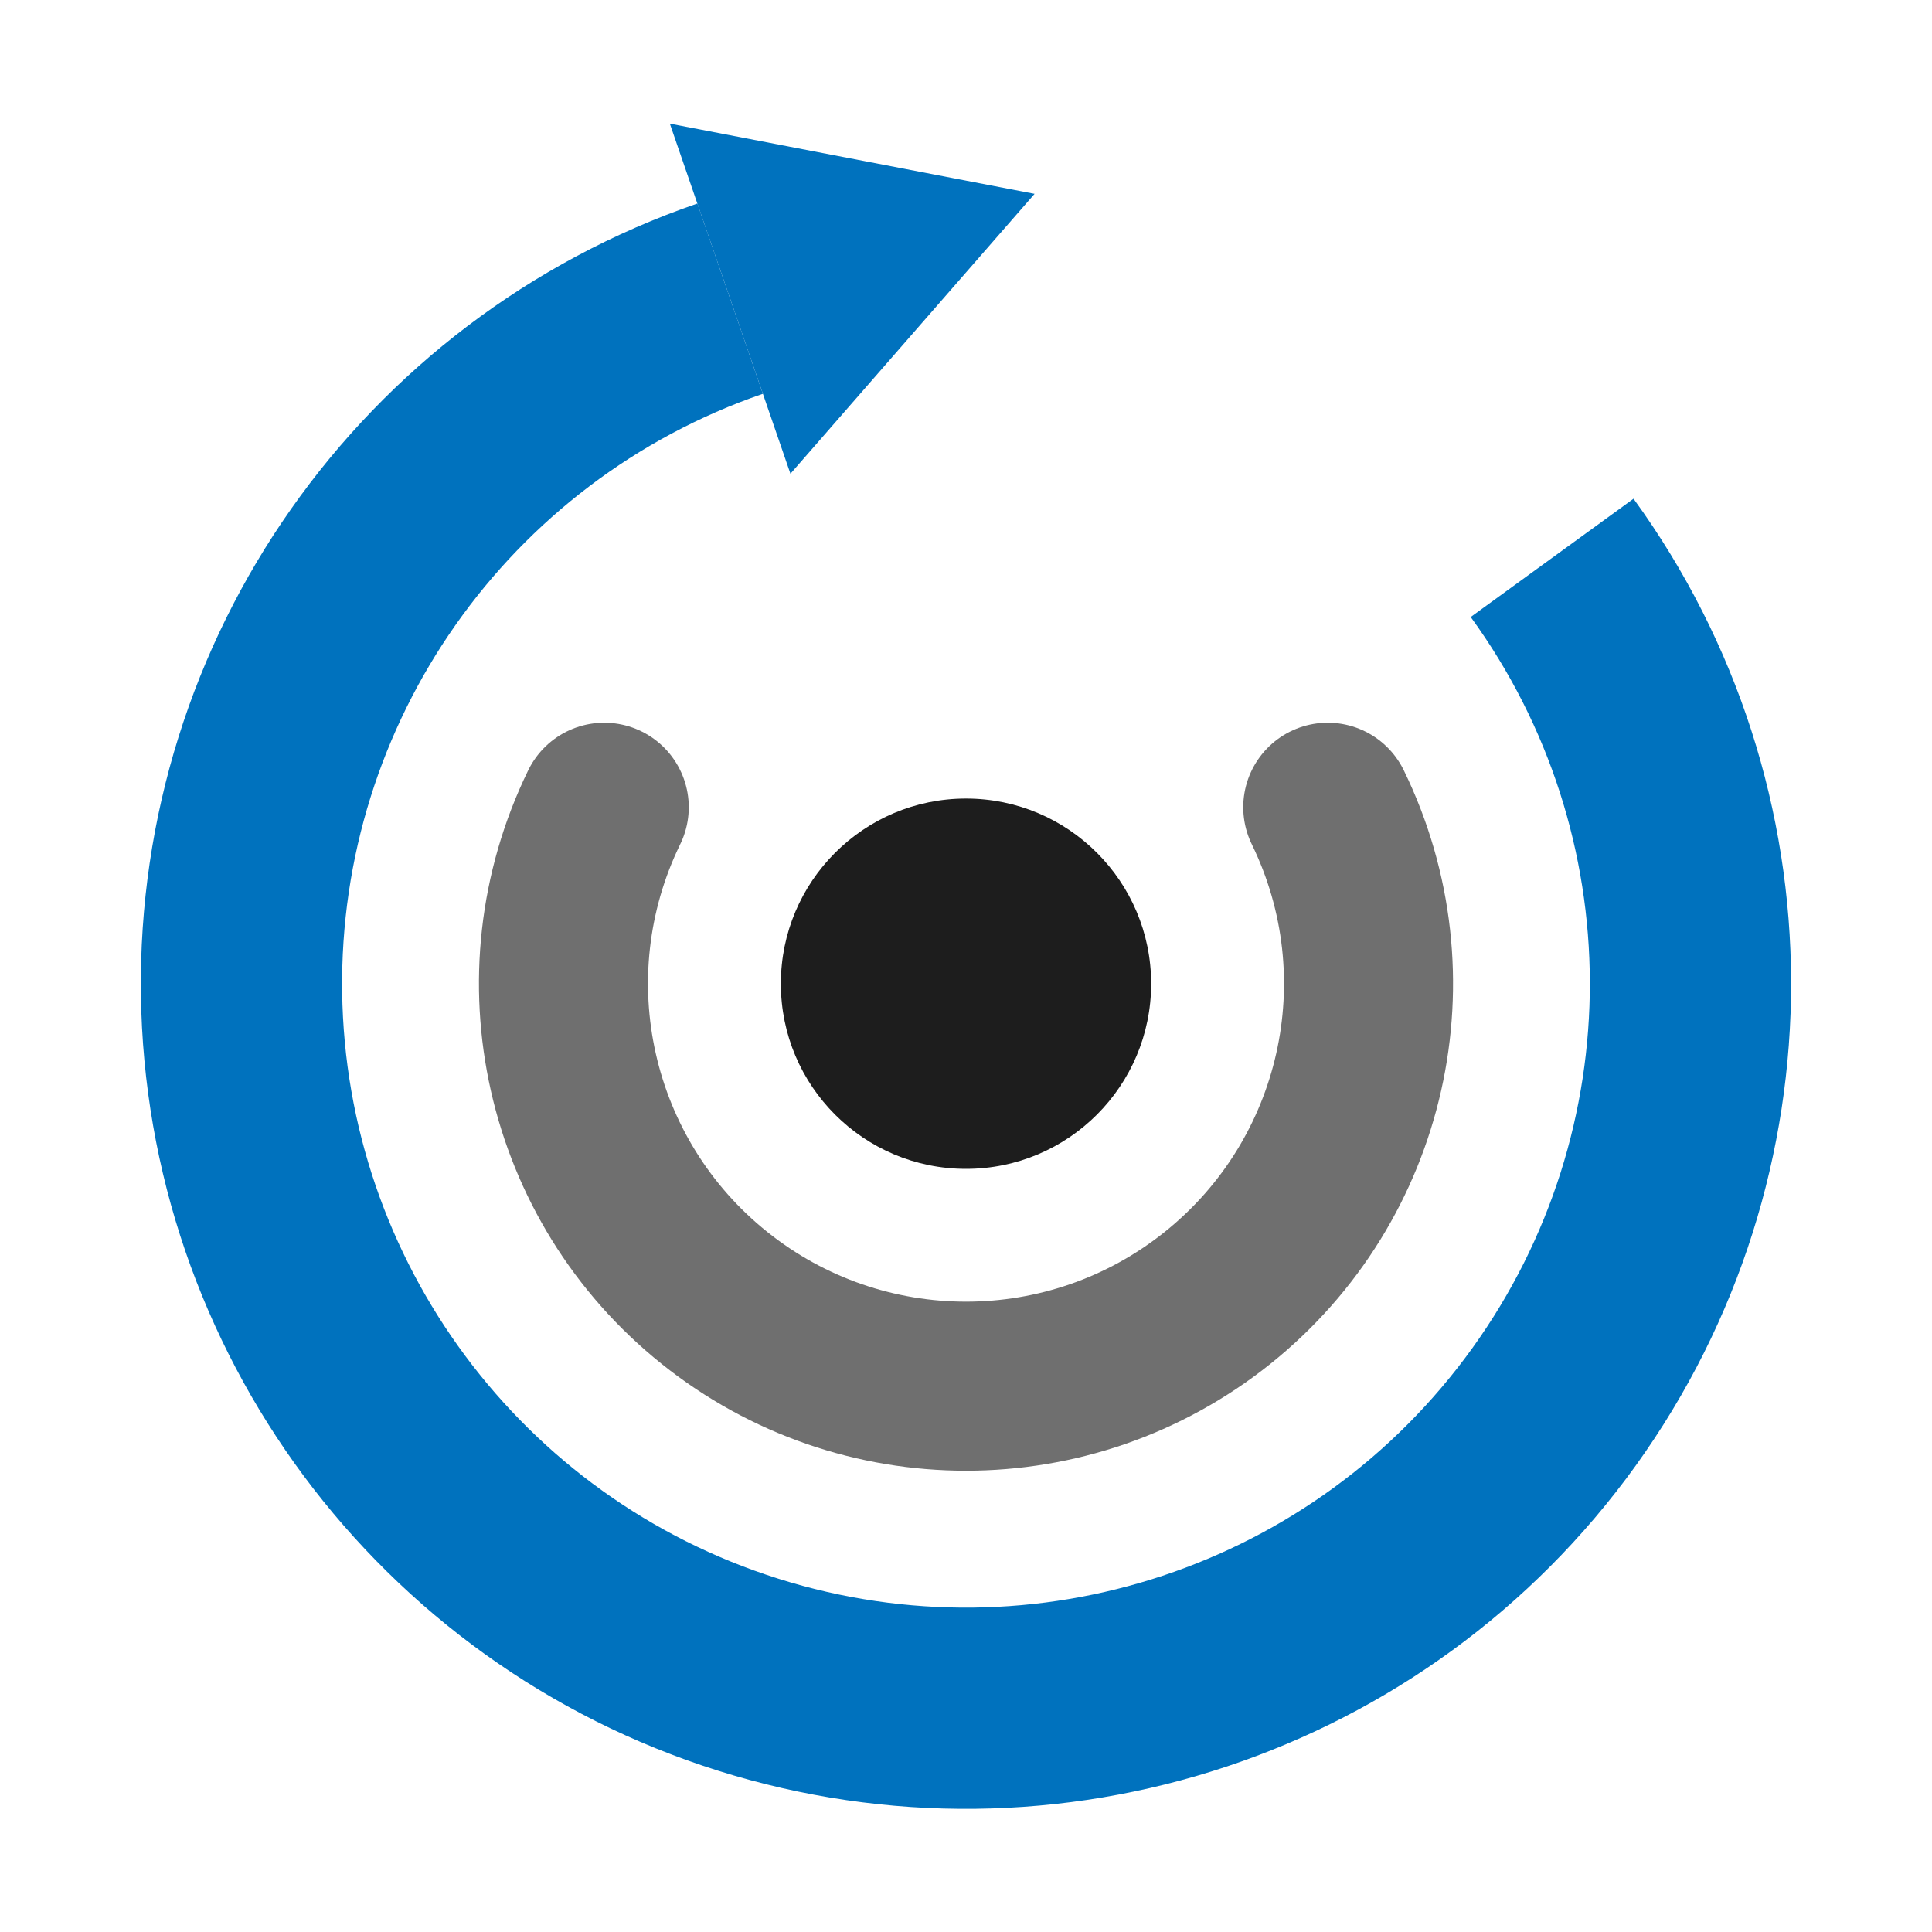
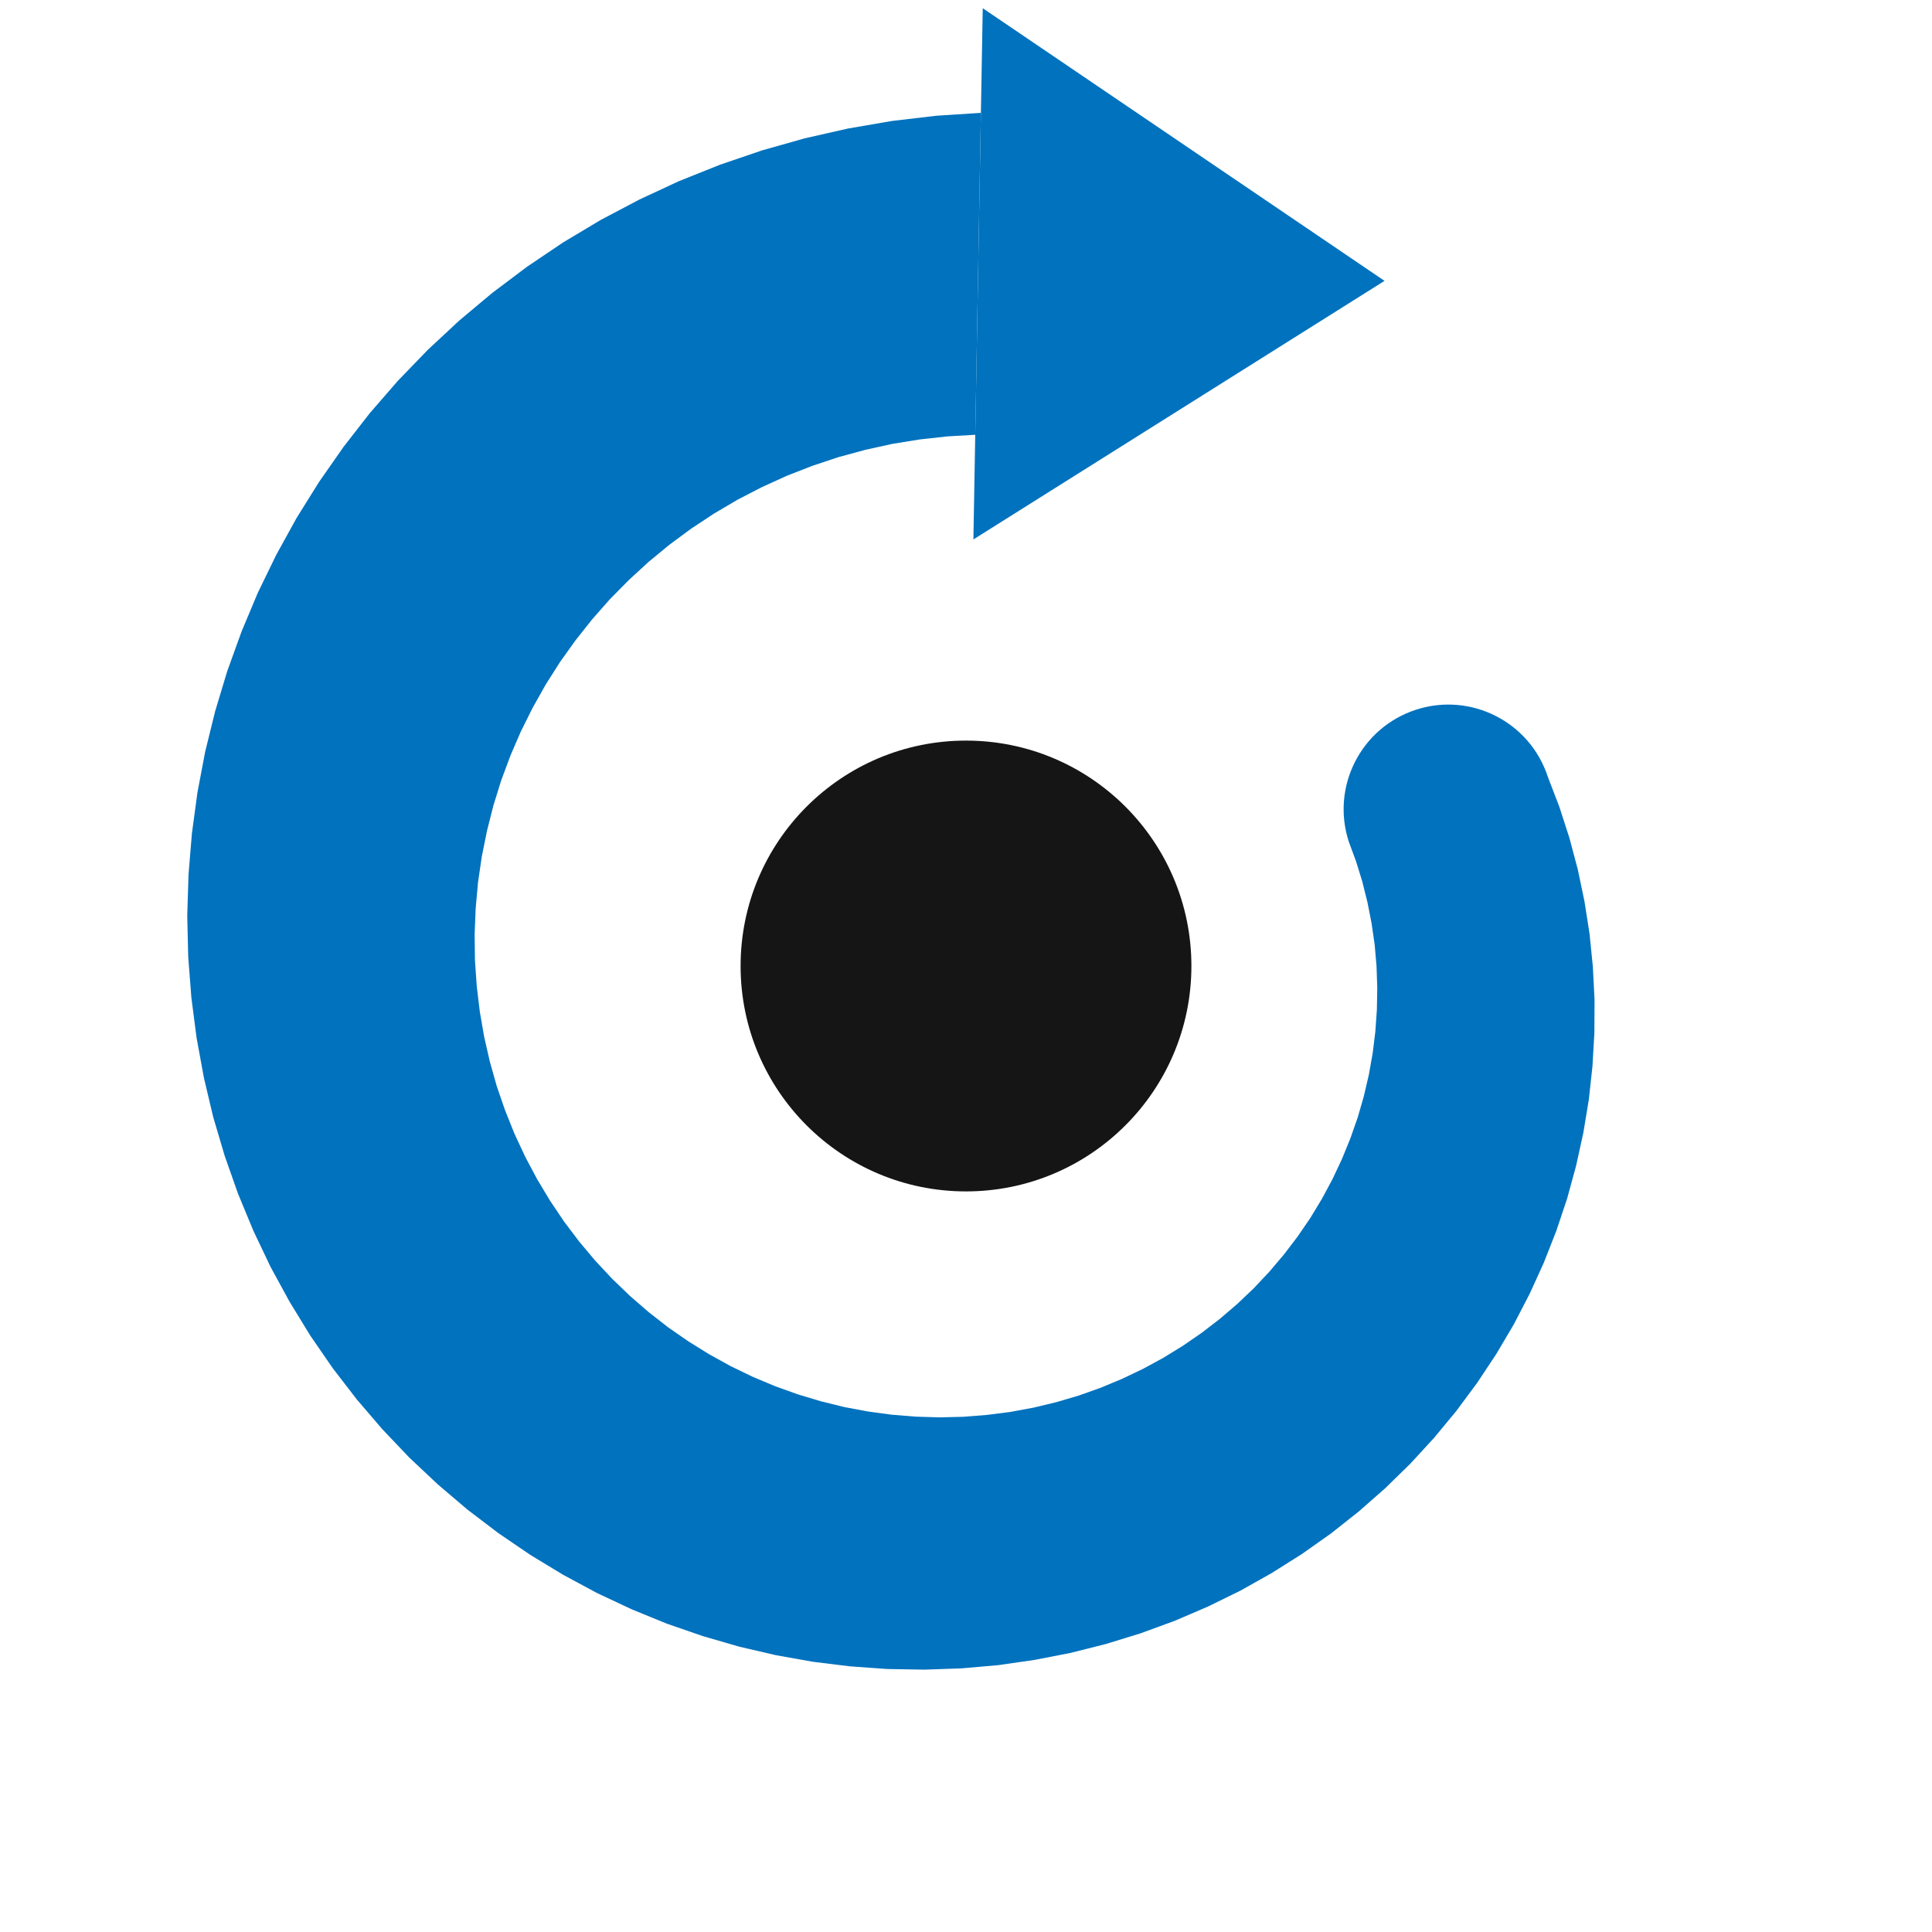
- <svg xmlns="http://www.w3.org/2000/svg" width="24" height="24" viewBox="0 0 24 24" fill="none">
-   <g transform="translate(0 0.22)">
-     <path d="M16.494 9.808A5 5 0 1 1 7.506 9.808" stroke="#6F6F6F" stroke-width="2.1" stroke-linecap="round" />
-     <path d="M19.281 6.71A9 9 0 1 1 9.07 3.49" stroke="#0072BE" stroke-width="2.5" stroke-linecap="butt" />
-     <path d="M12.852 2.188L8.321 1.316L9.819 5.665Z" fill="#0072BE" />
-     <circle cx="12" cy="12" r="2.3" fill="#1D1D1D" />
-   </g>
+ <svg xmlns="http://www.w3.org/2000/svg" width="24" height="24" viewBox="0 0 24 24" fill="none" role="img" aria-label="OpenXPLI">
+   <path d="M19.228 9.651L19.372 10.026L19.496 10.41L19.6 10.801L19.683 11.198L19.746 11.601L19.787 12.008L19.808 12.419L19.806 12.832L19.782 13.246L19.737 13.659L19.669 14.071L19.579 14.481L19.468 14.887L19.334 15.288L19.179 15.683L19.003 16.07L18.806 16.45L18.588 16.819L18.35 17.178L18.092 17.526L17.816 17.86L17.521 18.181L17.208 18.487L16.878 18.777L16.533 19.05L16.172 19.305L15.796 19.542L15.408 19.76L15.006 19.957L14.594 20.134L14.171 20.289L13.739 20.422L13.299 20.533L12.852 20.62L12.4 20.685L11.943 20.725L11.483 20.741L11.021 20.733L10.559 20.7L10.097 20.643L9.637 20.561L9.181 20.455L8.73 20.324L8.284 20.17L7.846 19.991L7.416 19.789L6.996 19.563L6.587 19.315L6.191 19.045L5.807 18.753L5.439 18.44L5.086 18.108L4.751 17.756L4.433 17.385L4.134 16.997L3.855 16.592L3.598 16.172L3.361 15.738L3.148 15.29L2.957 14.829L2.791 14.358L2.649 13.878L2.533 13.389L2.442 12.892L2.377 12.39L2.338 11.884L2.326 11.375L2.342 10.864L2.384 10.353L2.453 9.843L2.549 9.337L2.673 8.834L2.823 8.337L3 7.847L3.202 7.365L3.431 6.894L3.685 6.433L3.964 5.986L4.267 5.552L4.593 5.133L4.942 4.731L5.313 4.347L5.705 3.982L6.117 3.637L6.548 3.313L6.996 3.011L7.461 2.733L7.942 2.479L8.437 2.249L8.945 2.046L9.464 1.869L9.994 1.719L10.532 1.597L11.078 1.503L11.629 1.438L12.185 1.402L12.115 5.401L11.769 5.421L11.425 5.459L11.085 5.514L10.749 5.588L10.418 5.678L10.093 5.786L9.775 5.91L9.465 6.051L9.163 6.207L8.871 6.379L8.589 6.565L8.318 6.765L8.058 6.979L7.811 7.206L7.576 7.444L7.356 7.694L7.149 7.955L6.956 8.225L6.779 8.504L6.617 8.792L6.47 9.087L6.34 9.388L6.226 9.695L6.129 10.007L6.049 10.323L5.985 10.641L5.938 10.962L5.909 11.284L5.896 11.605L5.9 11.927L5.922 12.247L5.96 12.564L6.014 12.878L6.085 13.188L6.171 13.493L6.274 13.792L6.391 14.084L6.524 14.369L6.671 14.646L6.832 14.914L7.006 15.173L7.193 15.421L7.392 15.658L7.603 15.884L7.825 16.098L8.057 16.299L8.299 16.488L8.55 16.662L8.809 16.823L9.075 16.97L9.348 17.102L9.626 17.219L9.91 17.321L10.197 17.407L10.488 17.479L10.782 17.534L11.077 17.574L11.372 17.598L11.668 17.607L11.963 17.6L12.257 17.577L12.548 17.54L12.835 17.487L13.119 17.419L13.398 17.337L13.671 17.24L13.938 17.129L14.198 17.005L14.45 16.868L14.694 16.718L14.929 16.556L15.155 16.382L15.37 16.198L15.575 16.003L15.769 15.797L15.95 15.583L16.12 15.36L16.278 15.129L16.422 14.891L16.553 14.647L16.671 14.396L16.775 14.141L16.866 13.881L16.942 13.618L17.004 13.352L17.052 13.083L17.085 12.814L17.104 12.544L17.109 12.274L17.1 12.006L17.077 11.739L17.039 11.474L16.988 11.213L16.924 10.955L16.846 10.702L16.755 10.455A1.3 1.3 0 0 1 19.228 9.651Z" fill="#0072BE" />
+   <path d="M12.208 0.102L17.199 3.489L12.092 6.701Z" fill="#0072BE" />
+   <circle cx="12" cy="12" r="2.8" fill="#151515" />
</svg>
